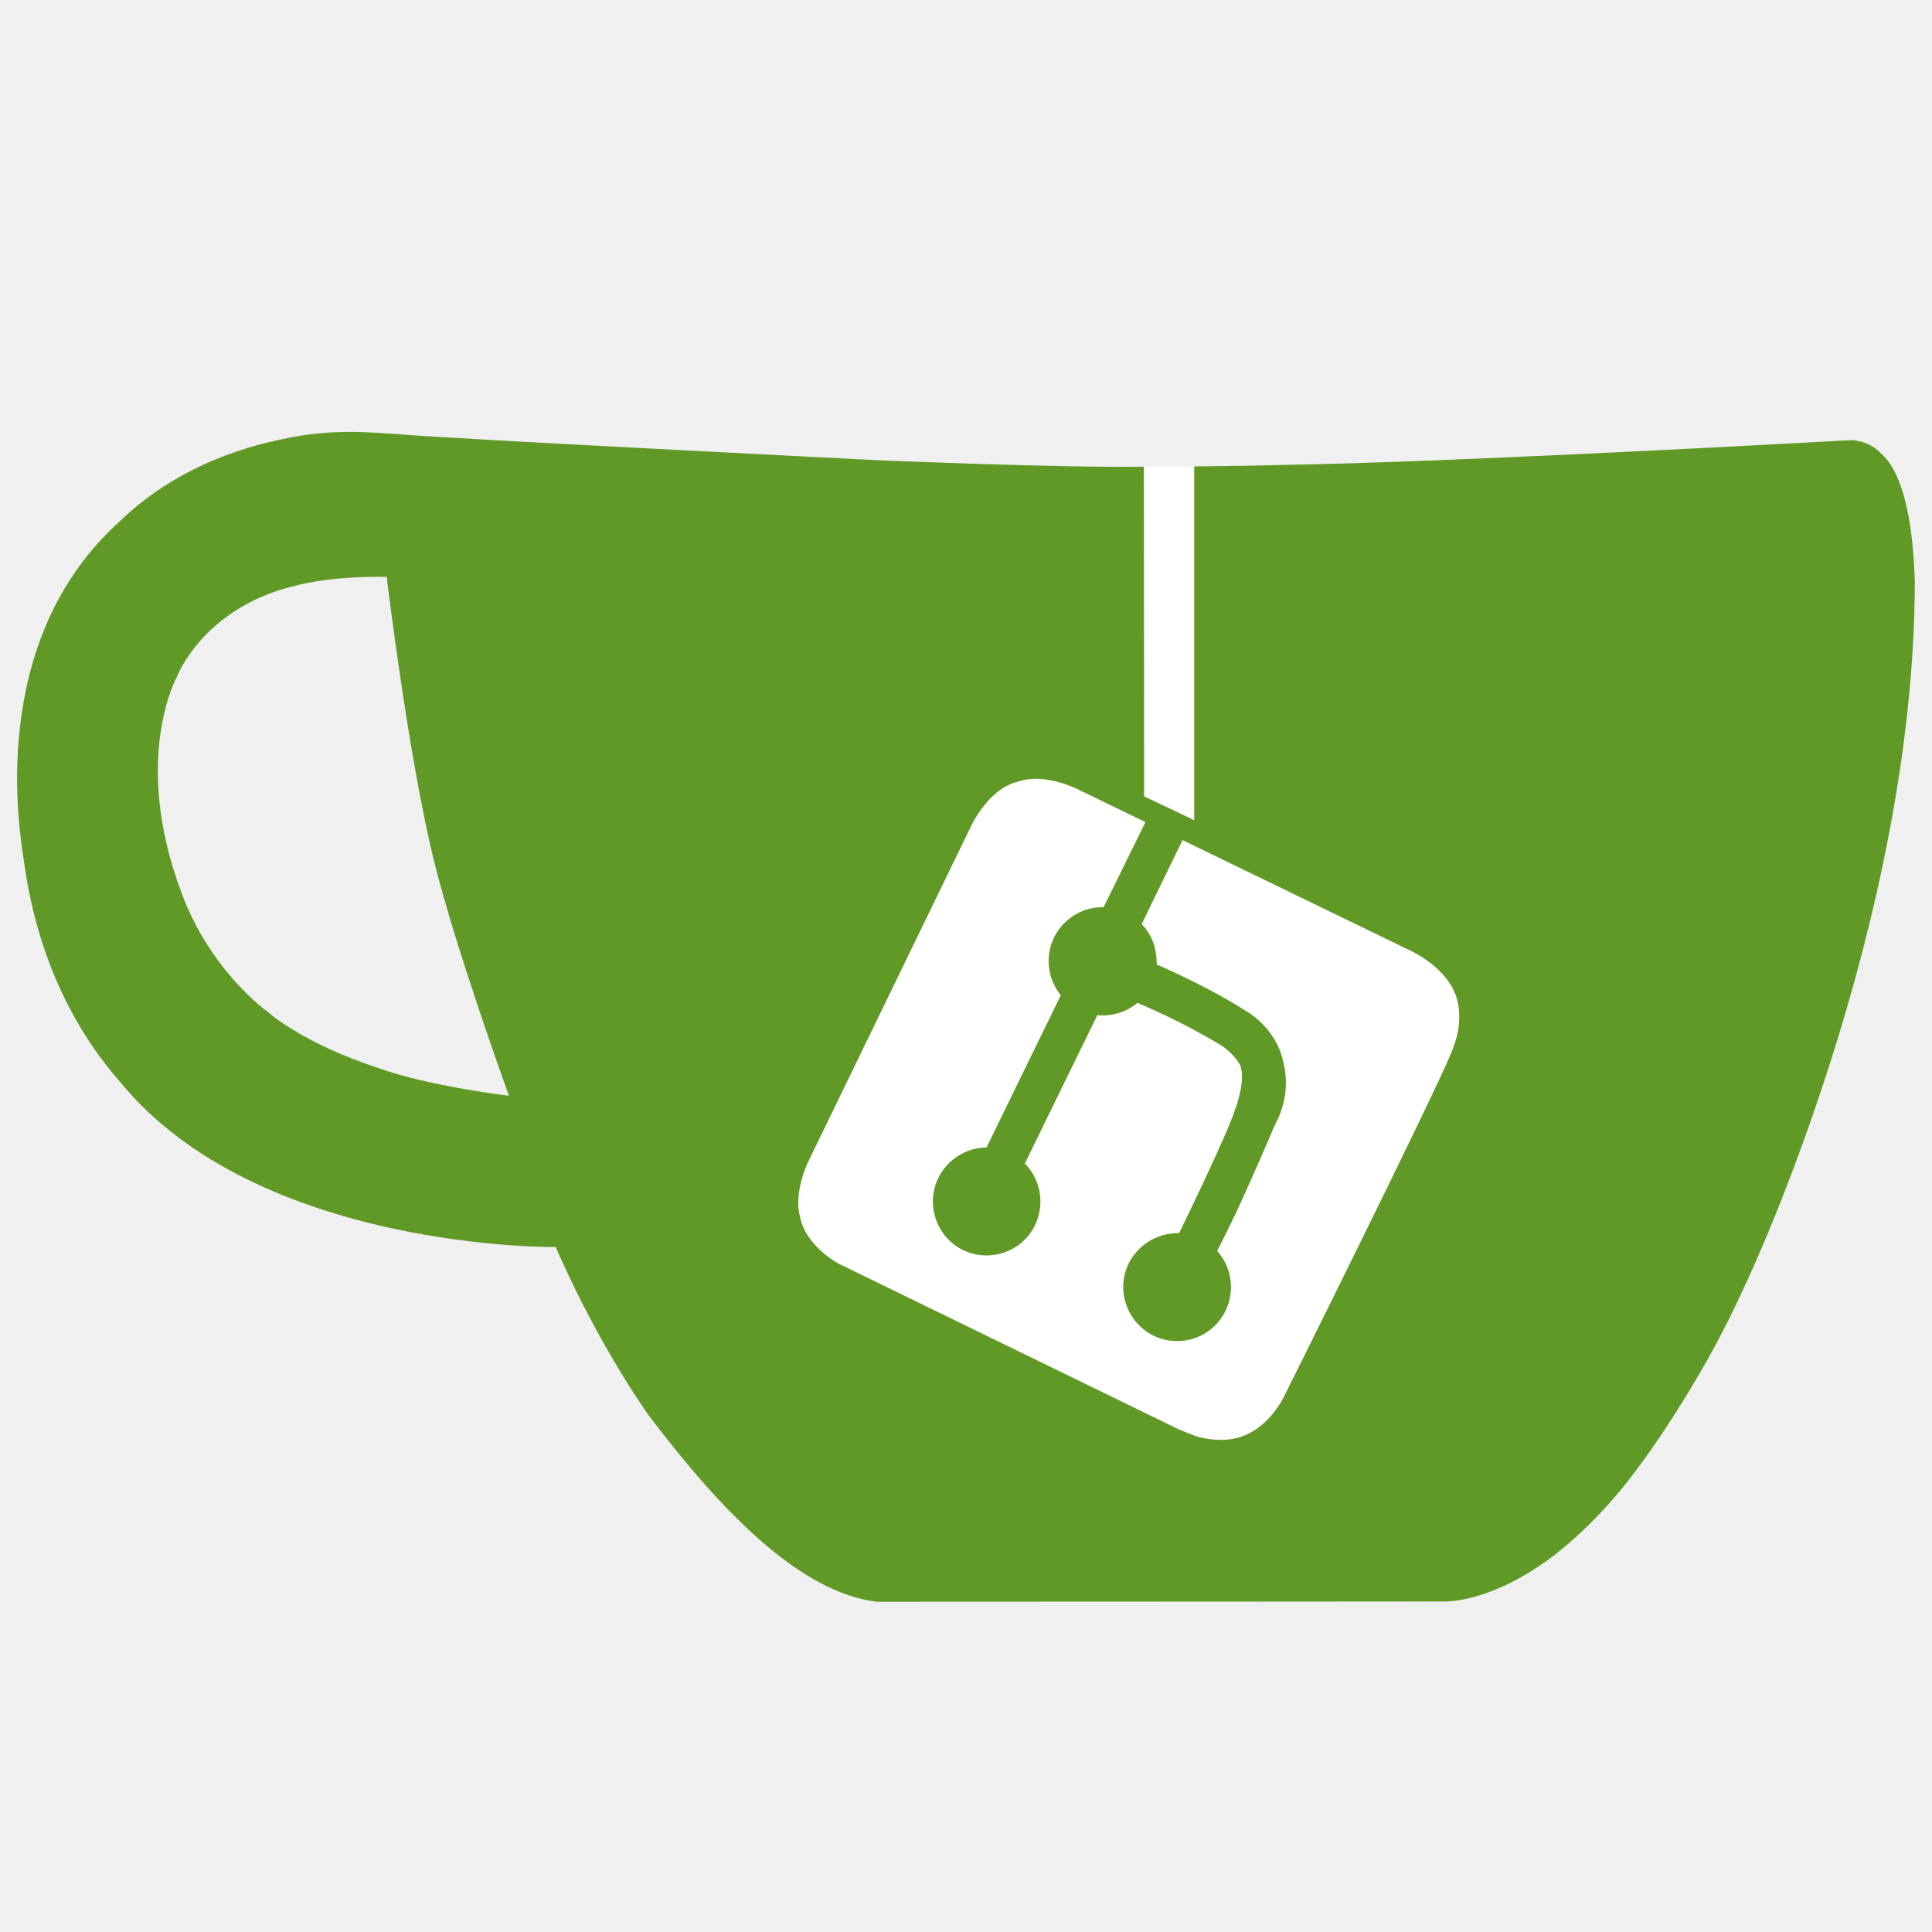
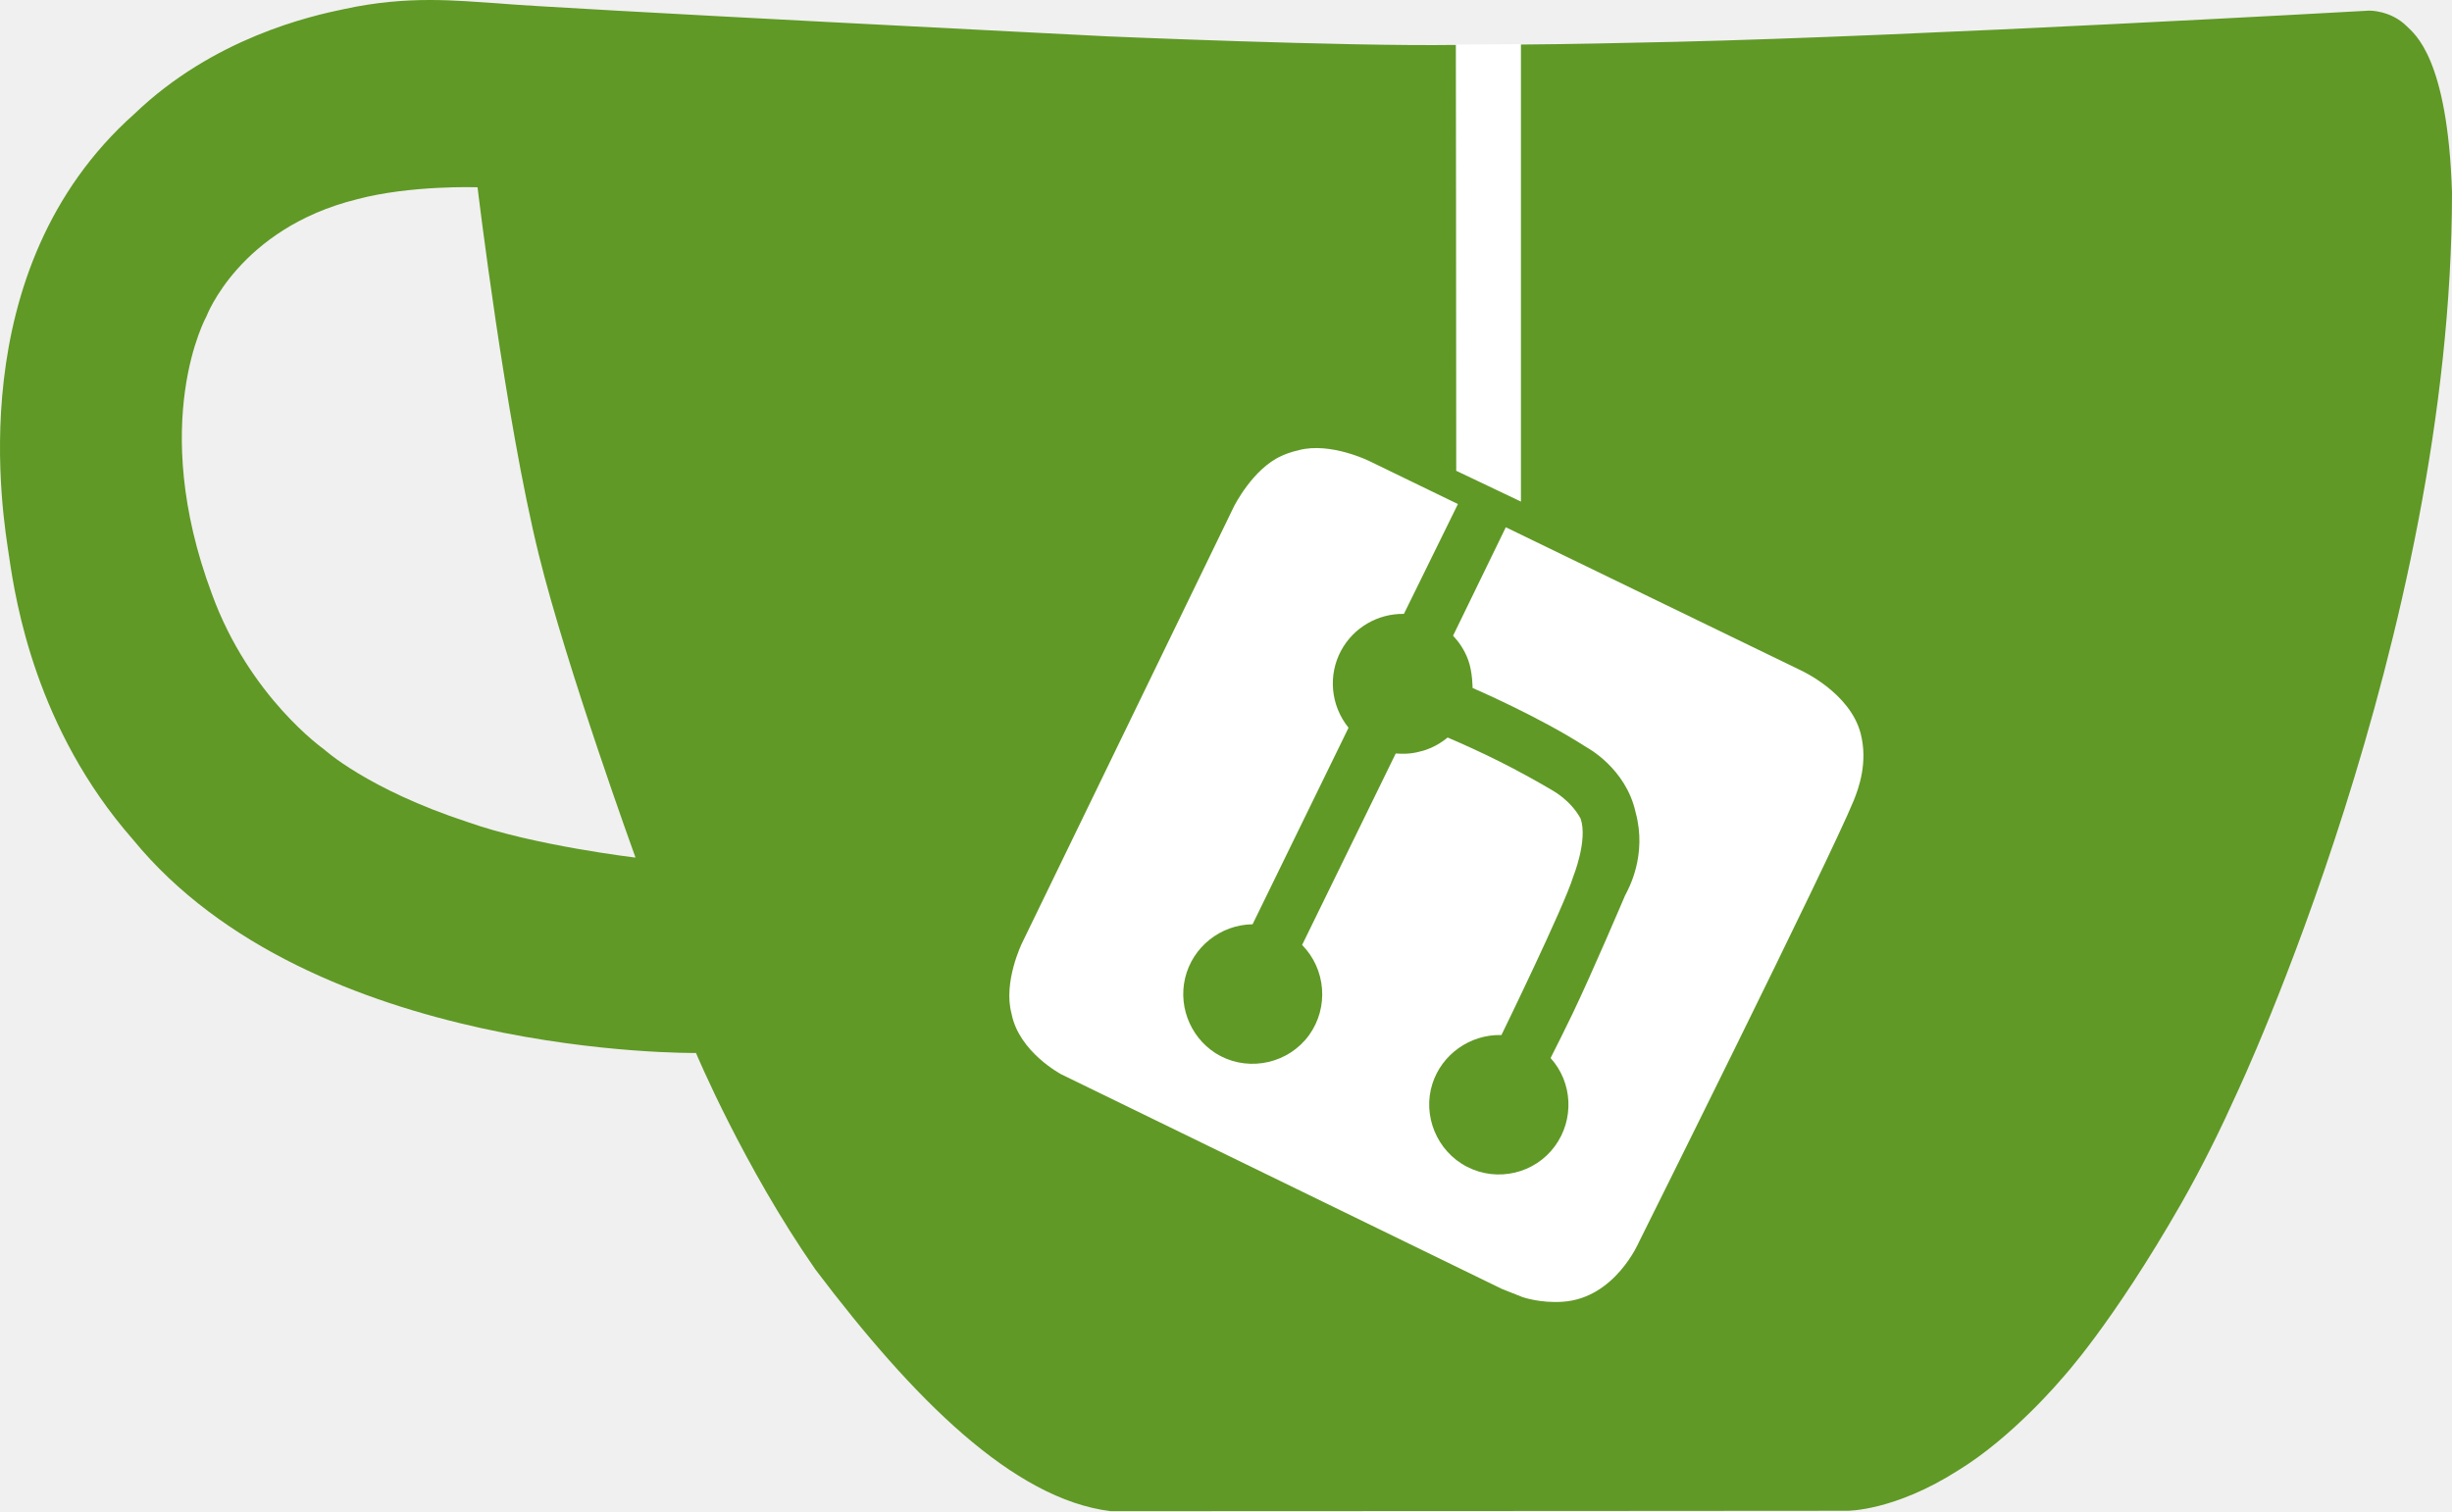
- <svg xmlns="http://www.w3.org/2000/svg" version="1.1" id="main_outline" x="0px" y="0px" viewBox="0 0 640 640" style="enable-background:new 0 0 640 640;" xml:space="preserve">
-   <g>
-     <path id="teabag" style="fill:#FFFFFF" d="M395.9,484.2l-126.9-61c-12.5-6-17.9-21.2-11.8-33.8l61-126.9c6-12.5,21.2-17.9,33.8-11.8   c17.2,8.3,27.1,13,27.1,13l-0.1-109.2l16.7-0.1l0.1,117.1c0,0,57.4,24.2,83.1,40.1c3.7,2.3,10.2,6.8,12.9,14.4   c2.1,6.1,2,13.1-1,19.3l-61,126.9C423.6,484.9,408.4,490.3,395.9,484.2z" />
-     <g>
-       <g>
-         <path style="fill:#609926" d="M622.7,149.8c-4.1-4.1-9.6-4-9.6-4s-117.2,6.6-177.9,8c-13.3,0.3-26.5,0.6-39.6,0.7c0,39.1,0,78.2,0,117.2     c-5.5-2.6-11.1-5.3-16.6-7.9c0-36.4-0.1-109.2-0.1-109.2c-29,0.4-89.2-2.2-89.2-2.2s-141.4-7.1-156.8-8.5     c-9.8-0.6-22.5-2.1-39,1.5c-8.7,1.8-33.5,7.4-53.8,26.9C-4.9,212.4,6.6,276.2,8,285.8c1.7,11.7,6.9,44.2,31.7,72.5     c45.8,56.1,144.4,54.8,144.4,54.8s12.1,28.9,30.6,55.5c25,33.1,50.7,58.9,75.7,62c63,0,188.9-0.1,188.9-0.1s12,0.1,28.3-10.3     c14-8.5,26.5-23.4,26.5-23.4s12.9-13.8,30.9-45.3c5.5-9.7,10.1-19.1,14.1-28c0,0,55.2-117.1,55.2-231.1     C633.2,157.9,624.7,151.8,622.7,149.8z M125.6,353.9c-25.9-8.5-36.9-18.7-36.9-18.7S69.6,321.8,60,295.4     c-16.5-44.2-1.4-71.2-1.4-71.2s8.4-22.5,38.5-30c13.8-3.7,31-3.1,31-3.1s7.1,59.4,15.7,94.2c7.2,29.2,24.8,77.7,24.8,77.7     S142.5,359.9,125.6,353.9z M425.9,461.5c0,0-6.1,14.5-19.6,15.4c-5.8,0.4-10.3-1.2-10.3-1.2s-0.3-0.1-5.3-2.1l-112.9-55     c0,0-10.9-5.7-12.8-15.6c-2.2-8.1,2.7-18.1,2.7-18.1L322,273c0,0,4.8-9.7,12.2-13c0.6-0.3,2.3-1,4.5-1.5c8.1-2.1,18,2.8,18,2.8     l110.7,53.7c0,0,12.6,5.7,15.3,16.2c1.9,7.4-0.5,14-1.8,17.2C474.6,363.8,425.9,461.5,425.9,461.5z" />
-         <path style="fill:#609926" d="M326.8,380.1c-8.2,0.1-15.4,5.8-17.3,13.8c-1.9,8,2,16.3,9.1,20c7.7,4,17.5,1.8,22.7-5.4     c5.1-7.1,4.3-16.9-1.8-23.1l24-49.1c1.5,0.1,3.7,0.2,6.2-0.5c4.1-0.9,7.1-3.6,7.1-3.6c4.2,1.8,8.6,3.8,13.2,6.1     c4.8,2.4,9.3,4.9,13.4,7.3c0.9,0.5,1.8,1.1,2.8,1.9c1.6,1.3,3.4,3.1,4.7,5.5c1.9,5.5-1.9,14.9-1.9,14.9     c-2.3,7.6-18.4,40.6-18.4,40.6c-8.1-0.2-15.3,5-17.7,12.5c-2.6,8.1,1.1,17.3,8.9,21.3c7.8,4,17.4,1.7,22.5-5.3     c5-6.8,4.6-16.3-1.1-22.6c1.9-3.7,3.7-7.4,5.6-11.3c5-10.4,13.5-30.4,13.5-30.4c0.9-1.7,5.7-10.3,2.7-21.3     c-2.5-11.4-12.6-16.7-12.6-16.7c-12.2-7.9-29.2-15.2-29.2-15.2s0-4.1-1.1-7.1c-1.1-3.1-2.8-5.1-3.9-6.3c4.7-9.7,9.4-19.3,14.1-29     c-4.1-2-8.1-4-12.2-6.1c-4.8,9.8-9.7,19.7-14.5,29.5c-6.7-0.1-12.9,3.5-16.1,9.4c-3.4,6.3-2.7,14.1,1.9,19.8     C343.2,346.5,335,363.3,326.8,380.1z" />
+ <svg xmlns="http://www.w3.org/2000/svg" version="1.1" id="main_outline" x="0px" y="0px" viewBox="0 0 628.632 387.525" xml:space="preserve" width="628.632" height="387.525">
+   <defs id="defs4" />
+   <g id="g4" transform="translate(-5.668321,-143.075)">
+     <path id="teabag" style="fill:#ffffff" d="M 395.9,484.2 269,423.2 c -12.5,-6 -17.9,-21.2 -11.8,-33.8 l 61,-126.9 c 6,-12.5 21.2,-17.9 33.8,-11.8 17.2,8.3 27.1,13 27.1,13 l -0.1,-109.2 16.7,-0.1 0.1,117.1 c 0,0 57.4,24.2 83.1,40.1 3.7,2.3 10.2,6.8 12.9,14.4 2.1,6.1 2,13.1 -1,19.3 l -61,126.9 c -6.2,12.7 -21.4,18.1 -33.9,12 z" />
+     <g id="g3">
+       <g id="g2">
+         <path style="fill:#609926" d="m 622.7,149.8 c -4.1,-4.1 -9.6,-4 -9.6,-4 0,0 -117.2,6.6 -177.9,8 -13.3,0.3 -26.5,0.6 -39.6,0.7 0,39.1 0,78.2 0,117.2 -5.5,-2.6 -11.1,-5.3 -16.6,-7.9 0,-36.4 -0.1,-109.2 -0.1,-109.2 -29,0.4 -89.2,-2.2 -89.2,-2.2 0,0 -141.4,-7.1 -156.8,-8.5 -9.8,-0.6 -22.5,-2.1 -39,1.5 -8.7,1.8 -33.5,7.4 -53.8,26.9 -45,40.1 -33.5,103.9 -32.1,113.5 1.7,11.7 6.9,44.2 31.7,72.5 45.8,56.1 144.4,54.8 144.4,54.8 0,0 12.1,28.9 30.6,55.5 25,33.1 50.7,58.9 75.7,62 63,0 188.9,-0.1 188.9,-0.1 0,0 12,0.1 28.3,-10.3 14,-8.5 26.5,-23.4 26.5,-23.4 0,0 12.9,-13.8 30.9,-45.3 5.5,-9.7 10.1,-19.1 14.1,-28 0,0 55.2,-117.1 55.2,-231.1 -1.1,-34.5 -9.6,-40.6 -11.6,-42.6 z M 125.6,353.9 c -25.9,-8.5 -36.9,-18.7 -36.9,-18.7 0,0 -19.1,-13.4 -28.7,-39.8 -16.5,-44.2 -1.4,-71.2 -1.4,-71.2 0,0 8.4,-22.5 38.5,-30 13.8,-3.7 31,-3.1 31,-3.1 0,0 7.1,59.4 15.7,94.2 7.2,29.2 24.8,77.7 24.8,77.7 0,0 -26.1,-3.1 -43,-9.1 z m 300.3,107.6 c 0,0 -6.1,14.5 -19.6,15.4 -5.8,0.4 -10.3,-1.2 -10.3,-1.2 0,0 -0.3,-0.1 -5.3,-2.1 l -112.9,-55 c 0,0 -10.9,-5.7 -12.8,-15.6 -2.2,-8.1 2.7,-18.1 2.7,-18.1 L 322,273 c 0,0 4.8,-9.7 12.2,-13 0.6,-0.3 2.3,-1 4.5,-1.5 8.1,-2.1 18,2.8 18,2.8 L 467.4,315 c 0,0 12.6,5.7 15.3,16.2 1.9,7.4 -0.5,14 -1.8,17.2 -6.3,15.4 -55,113.1 -55,113.1 z" id="path1" />
+         <path style="fill:#609926" d="m 326.8,380.1 c -8.2,0.1 -15.4,5.8 -17.3,13.8 -1.9,8 2,16.3 9.1,20 7.7,4 17.5,1.8 22.7,-5.4 5.1,-7.1 4.3,-16.9 -1.8,-23.1 l 24,-49.1 c 1.5,0.1 3.7,0.2 6.2,-0.5 4.1,-0.9 7.1,-3.6 7.1,-3.6 4.2,1.8 8.6,3.8 13.2,6.1 4.8,2.4 9.3,4.9 13.4,7.3 0.9,0.5 1.8,1.1 2.8,1.9 1.6,1.3 3.4,3.1 4.7,5.5 1.9,5.5 -1.9,14.9 -1.9,14.9 -2.3,7.6 -18.4,40.6 -18.4,40.6 -8.1,-0.2 -15.3,5 -17.7,12.5 -2.6,8.1 1.1,17.3 8.9,21.3 7.8,4 17.4,1.7 22.5,-5.3 5,-6.8 4.6,-16.3 -1.1,-22.6 1.9,-3.7 3.7,-7.4 5.6,-11.3 5,-10.4 13.5,-30.4 13.5,-30.4 0.9,-1.7 5.7,-10.3 2.7,-21.3 -2.5,-11.4 -12.6,-16.7 -12.6,-16.7 -12.2,-7.9 -29.2,-15.2 -29.2,-15.2 0,0 0,-4.1 -1.1,-7.1 -1.1,-3.1 -2.8,-5.1 -3.9,-6.3 4.7,-9.7 9.4,-19.3 14.1,-29 -4.1,-2 -8.1,-4 -12.2,-6.1 -4.8,9.8 -9.7,19.7 -14.5,29.5 -6.7,-0.1 -12.9,3.5 -16.1,9.4 -3.4,6.3 -2.7,14.1 1.9,19.8 -8.2,16.8 -16.4,33.6 -24.6,50.4 z" id="path2" />
      </g>
    </g>
  </g>
</svg>
